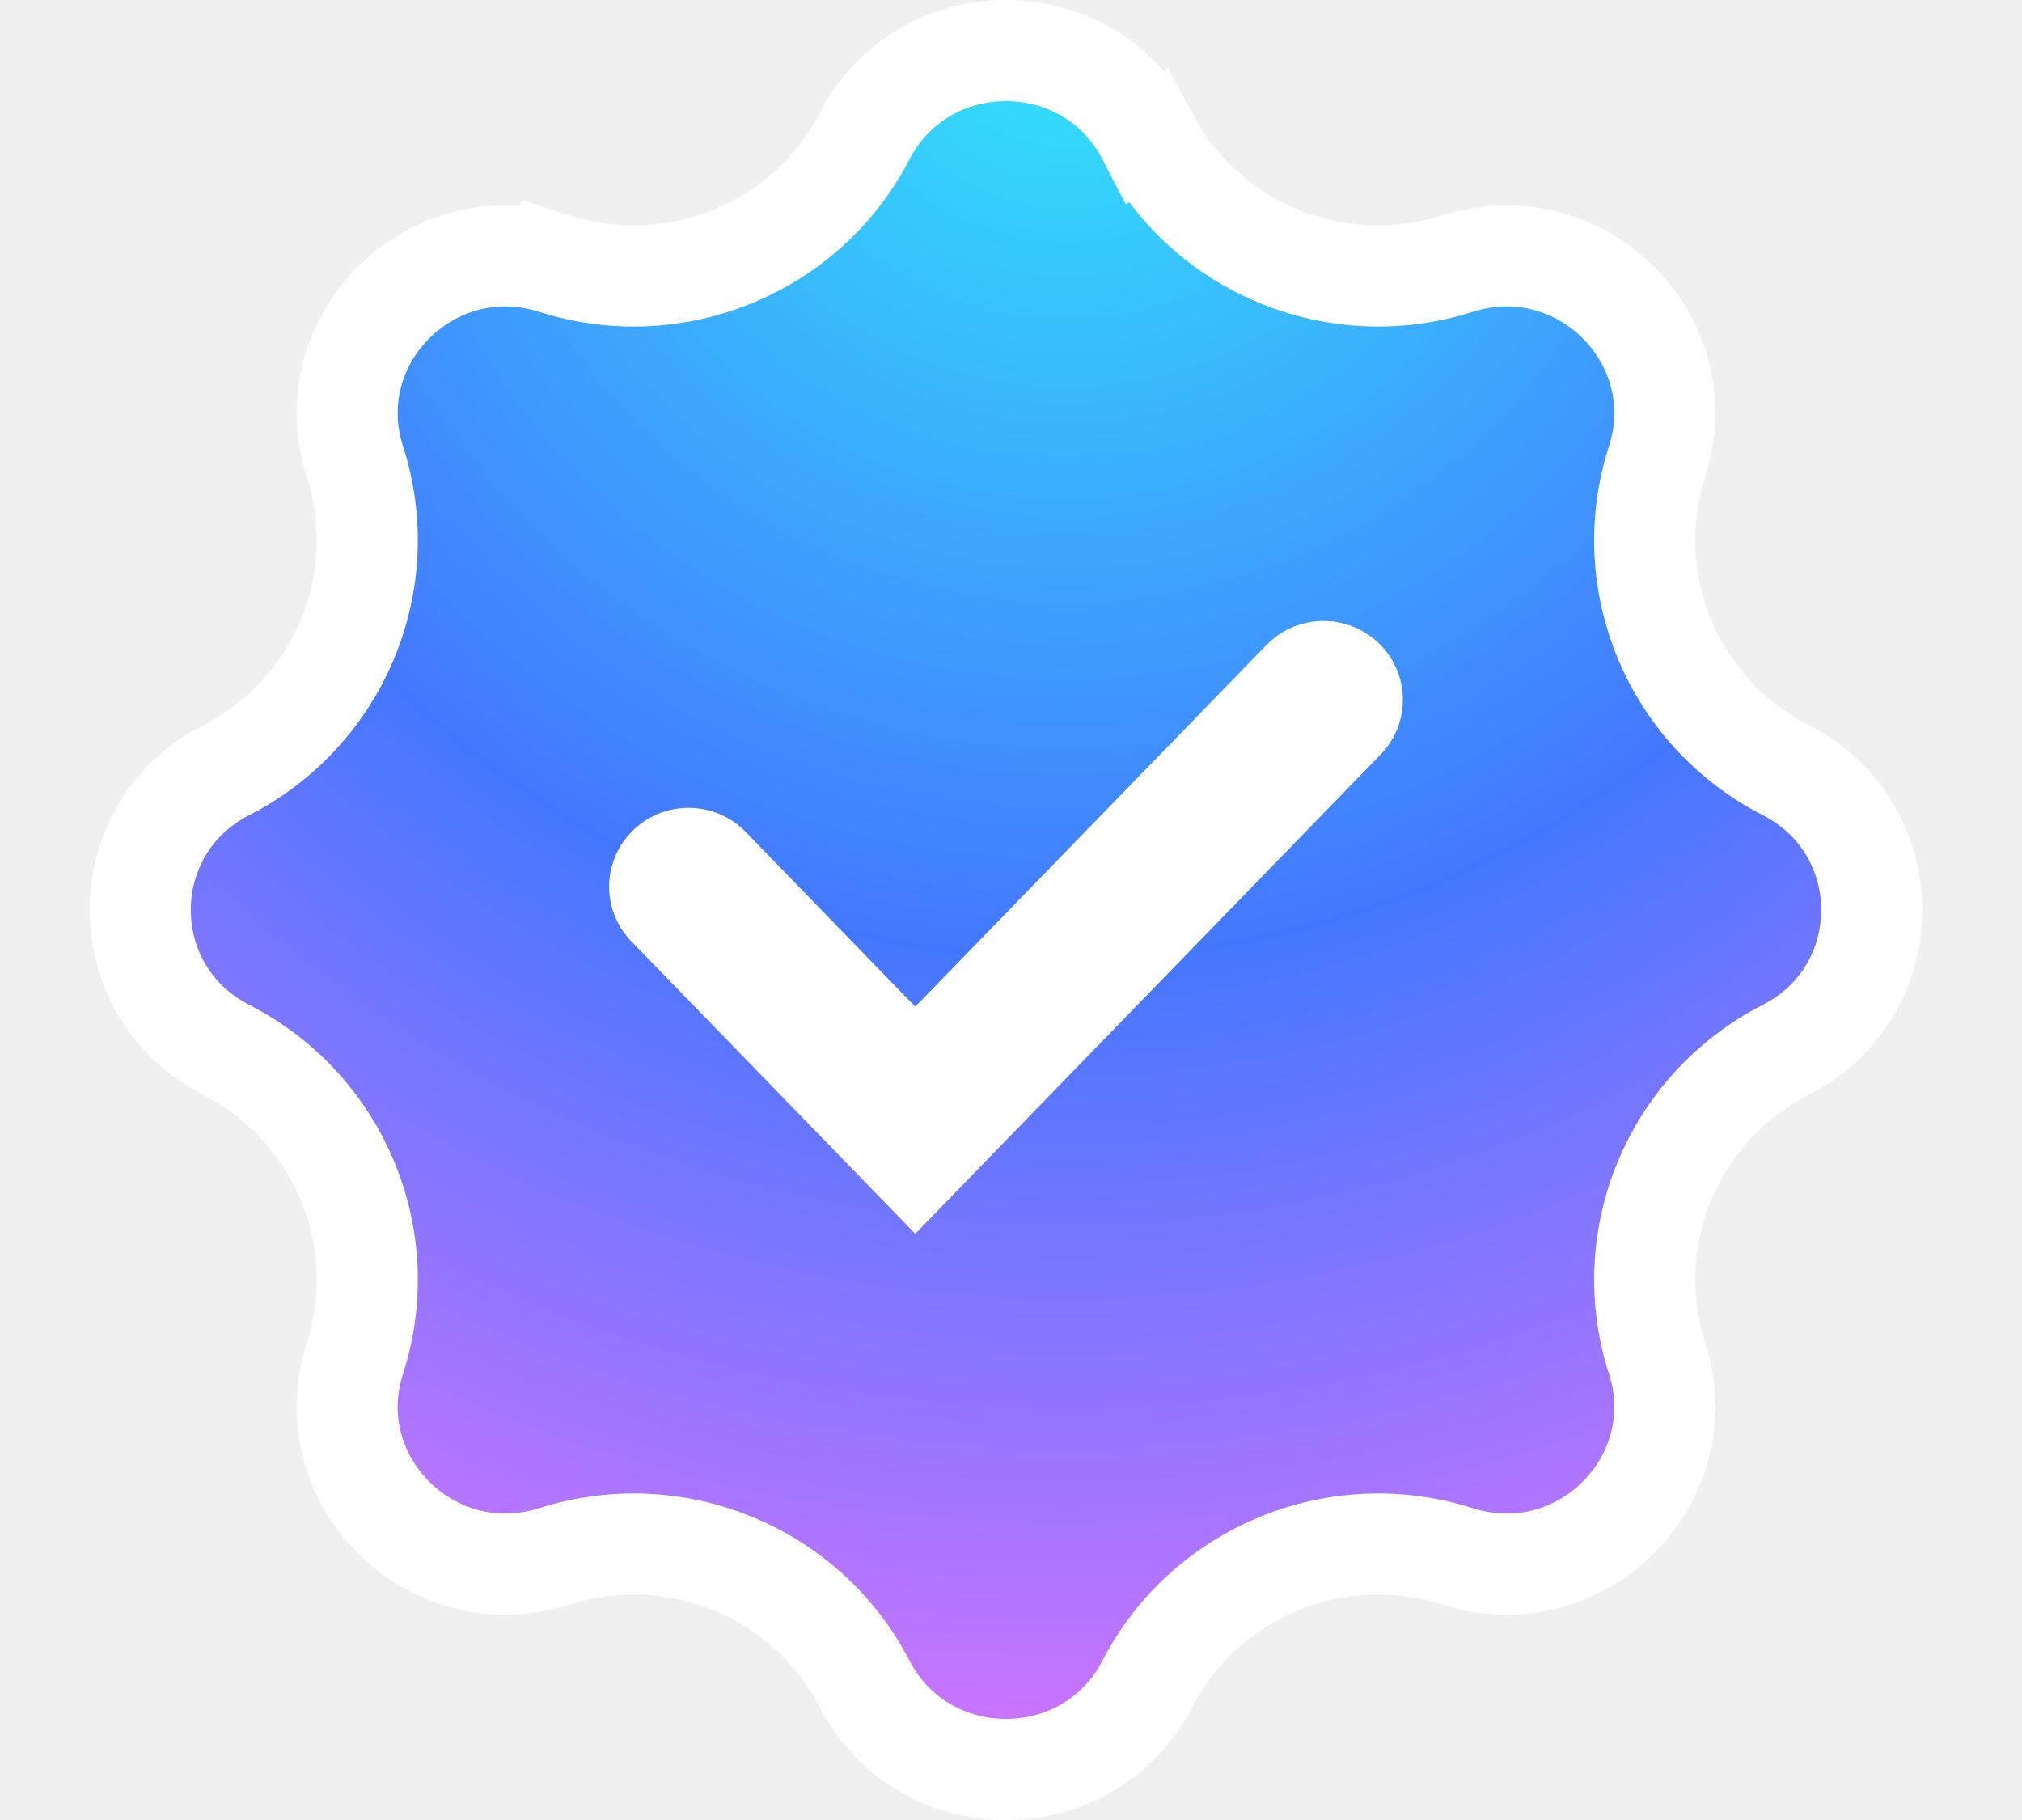
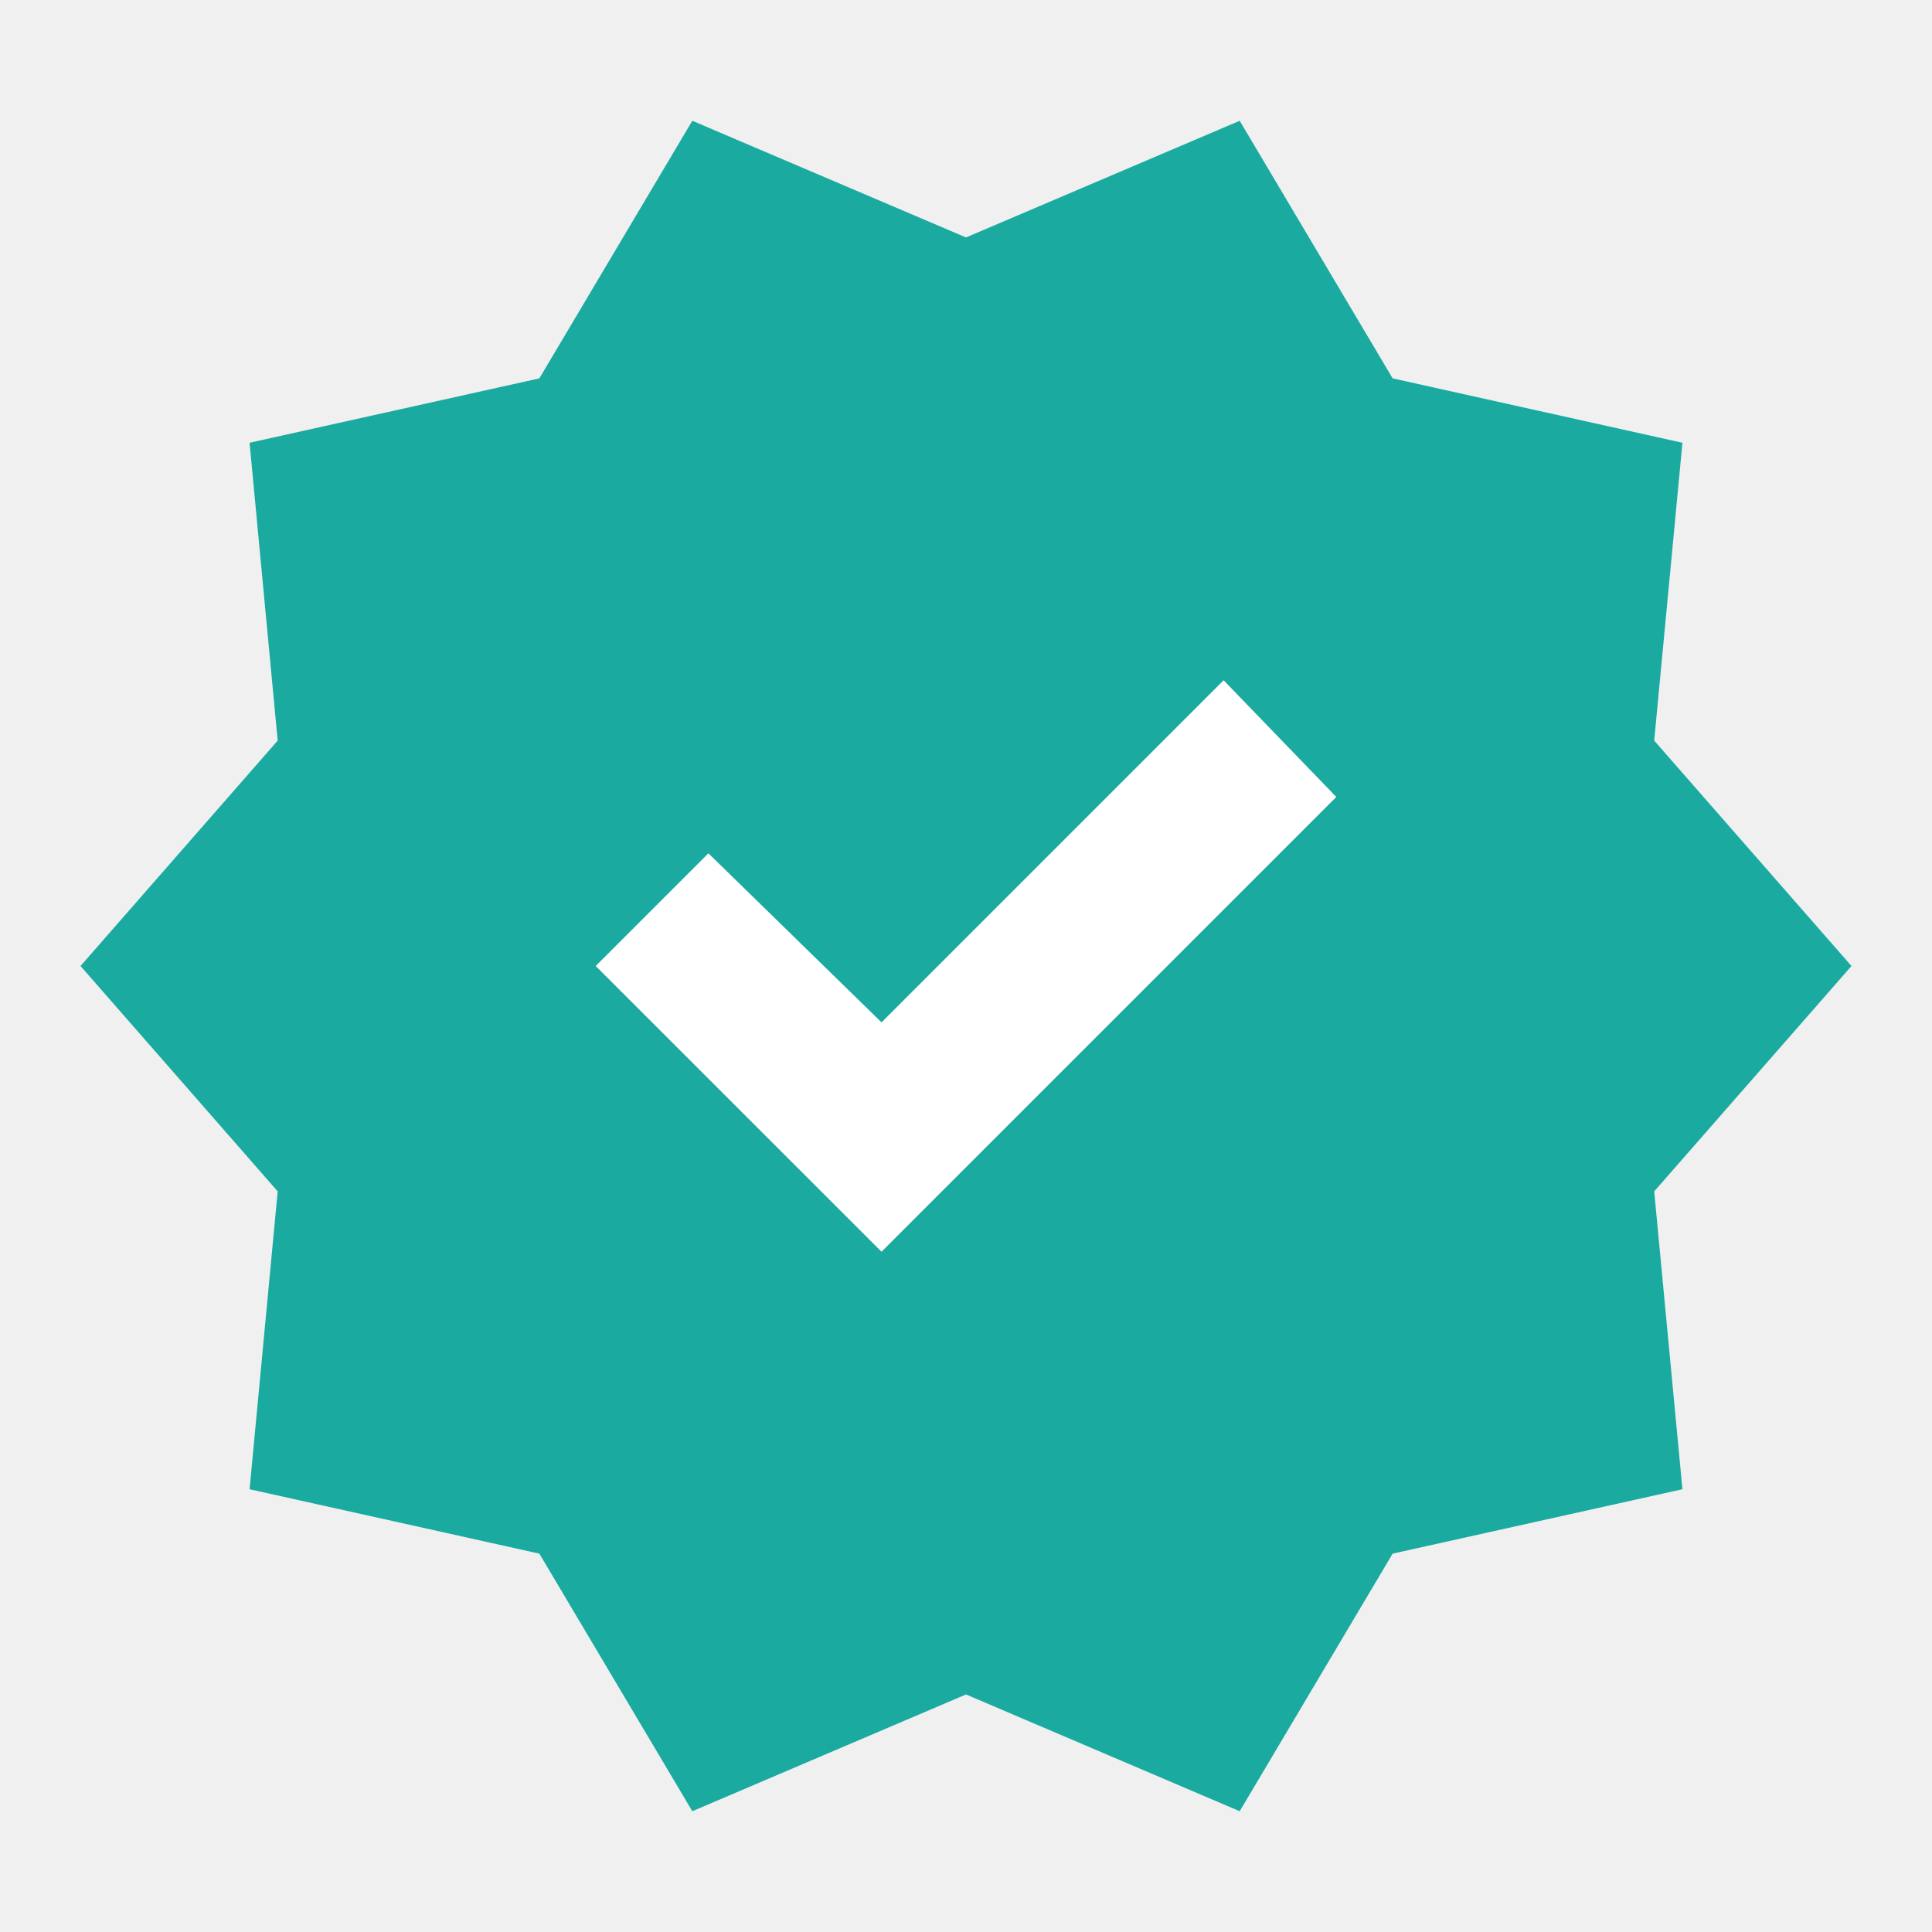
- <svg xmlns="http://www.w3.org/2000/svg" width="20" height="18" viewBox="0 0 20 18" fill="none">
-   <path d="M5.486 2.608C6.68 2.987 7.977 2.456 8.553 1.345C9.138 0.218 10.763 0.218 11.348 1.345L11.786 1.118L11.348 1.345C11.924 2.456 13.221 2.987 14.415 2.608C15.639 2.219 16.777 3.366 16.391 4.564L16.391 4.564C16.007 5.755 16.547 7.046 17.664 7.617C18.797 8.197 18.797 9.803 17.664 10.383C16.548 10.954 16.007 12.244 16.391 13.436L16.391 13.436C16.777 14.634 15.639 15.781 14.415 15.392L14.415 15.392C13.221 15.013 11.924 15.544 11.348 16.655C10.763 17.782 9.138 17.782 8.553 16.655C7.977 15.544 6.68 15.013 5.486 15.392L5.486 15.392C4.262 15.781 3.124 14.634 3.51 13.436C3.894 12.244 3.353 10.954 2.237 10.383C1.104 9.803 1.104 8.197 2.237 7.617C3.353 7.046 3.894 5.755 3.51 4.564C3.124 3.366 4.262 2.219 5.486 2.608ZM5.486 2.608L5.637 2.131L5.486 2.608Z" fill="url(#paint0_radial)" stroke="white" />
-   <path fill-rule="evenodd" clip-rule="evenodd" d="M13.636 6.36C13.948 6.659 13.957 7.152 13.656 7.462L9.053 12.202L6.245 9.31C5.944 9 5.953 8.507 6.266 8.208C6.578 7.909 7.075 7.918 7.376 8.228L9.053 9.956L12.526 6.38C12.827 6.07 13.324 6.061 13.636 6.36Z" fill="white" />
-   <defs>
-     <radialGradient id="paint0_radial" cx="0" cy="0" r="1" gradientUnits="userSpaceOnUse" gradientTransform="translate(10.5171) rotate(91.8025) scale(18.0089 18.1355)">
-       <stop stop-color="#31E7FA" />
-       <stop offset="0.526" stop-color="#4477FF" />
-       <stop offset="1" stop-color="#DB74FF" />
-     </radialGradient>
-   </defs>
+ <svg xmlns="http://www.w3.org/2000/svg" width="18" height="18" viewBox="0 0 18 18" fill="none">
+   <ellipse cx="9" cy="9" rx="5" ry="4" fill="white" />
+   <path d="M6.45 16.875L5.025 14.475L2.325 13.875L2.587 11.1L0.75 9L2.587 6.9L2.325 4.125L5.025 3.525L6.45 1.125L9 2.212L11.55 1.125L12.975 3.525L15.675 4.125L15.412 6.9L17.25 9L15.412 11.1L15.675 13.875L12.975 14.475L11.55 16.875L9 15.787L6.45 16.875ZM8.213 11.662L12.45 7.425L11.4 6.338L8.213 9.525L6.6 7.95L5.55 9L8.213 11.662Z" fill="white" />
+   <path d="M6.45 16.875L5.025 14.475L2.325 13.875L2.587 11.1L0.75 9L2.587 6.9L2.325 4.125L5.025 3.525L6.45 1.125L9 2.212L11.55 1.125L12.975 3.525L15.675 4.125L15.412 6.9L17.25 9L15.412 11.1L15.675 13.875L12.975 14.475L11.55 16.875L9 15.787L6.45 16.875ZM8.213 11.662L12.45 7.425L11.4 6.338L8.213 9.525L6.6 7.95L5.55 9L8.213 11.662Z" fill="#1BAAA0" />
</svg>
